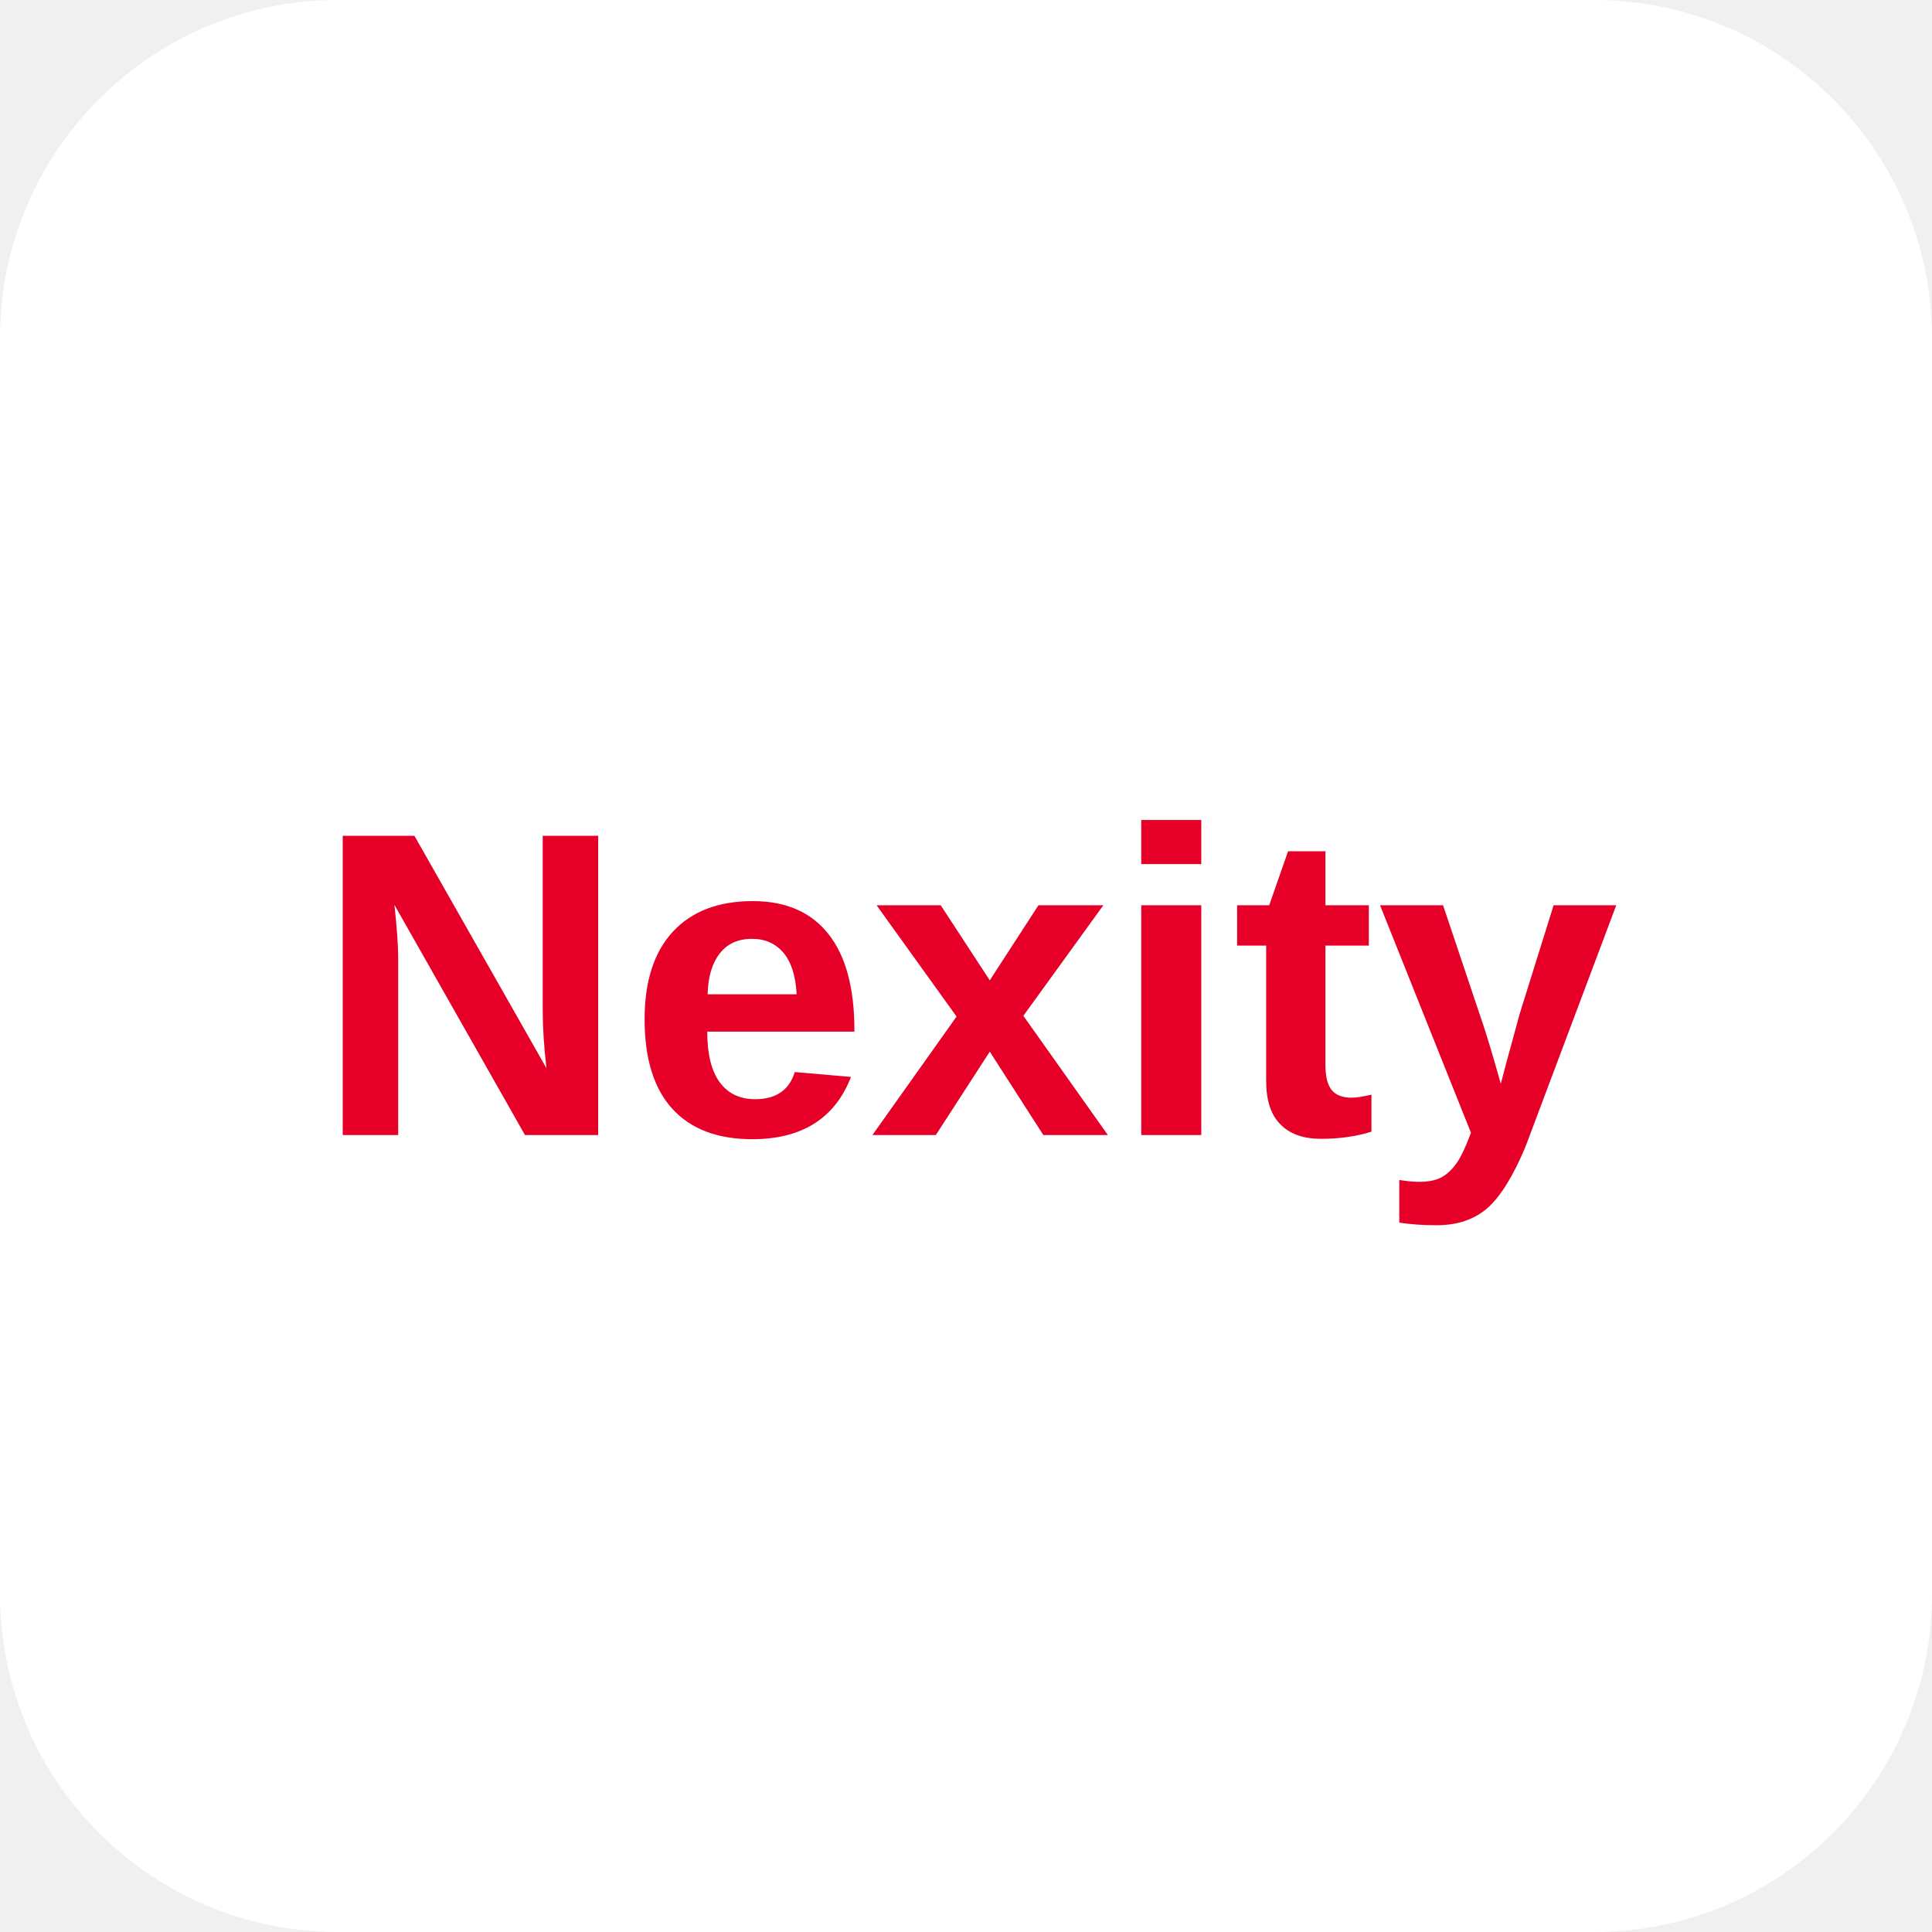
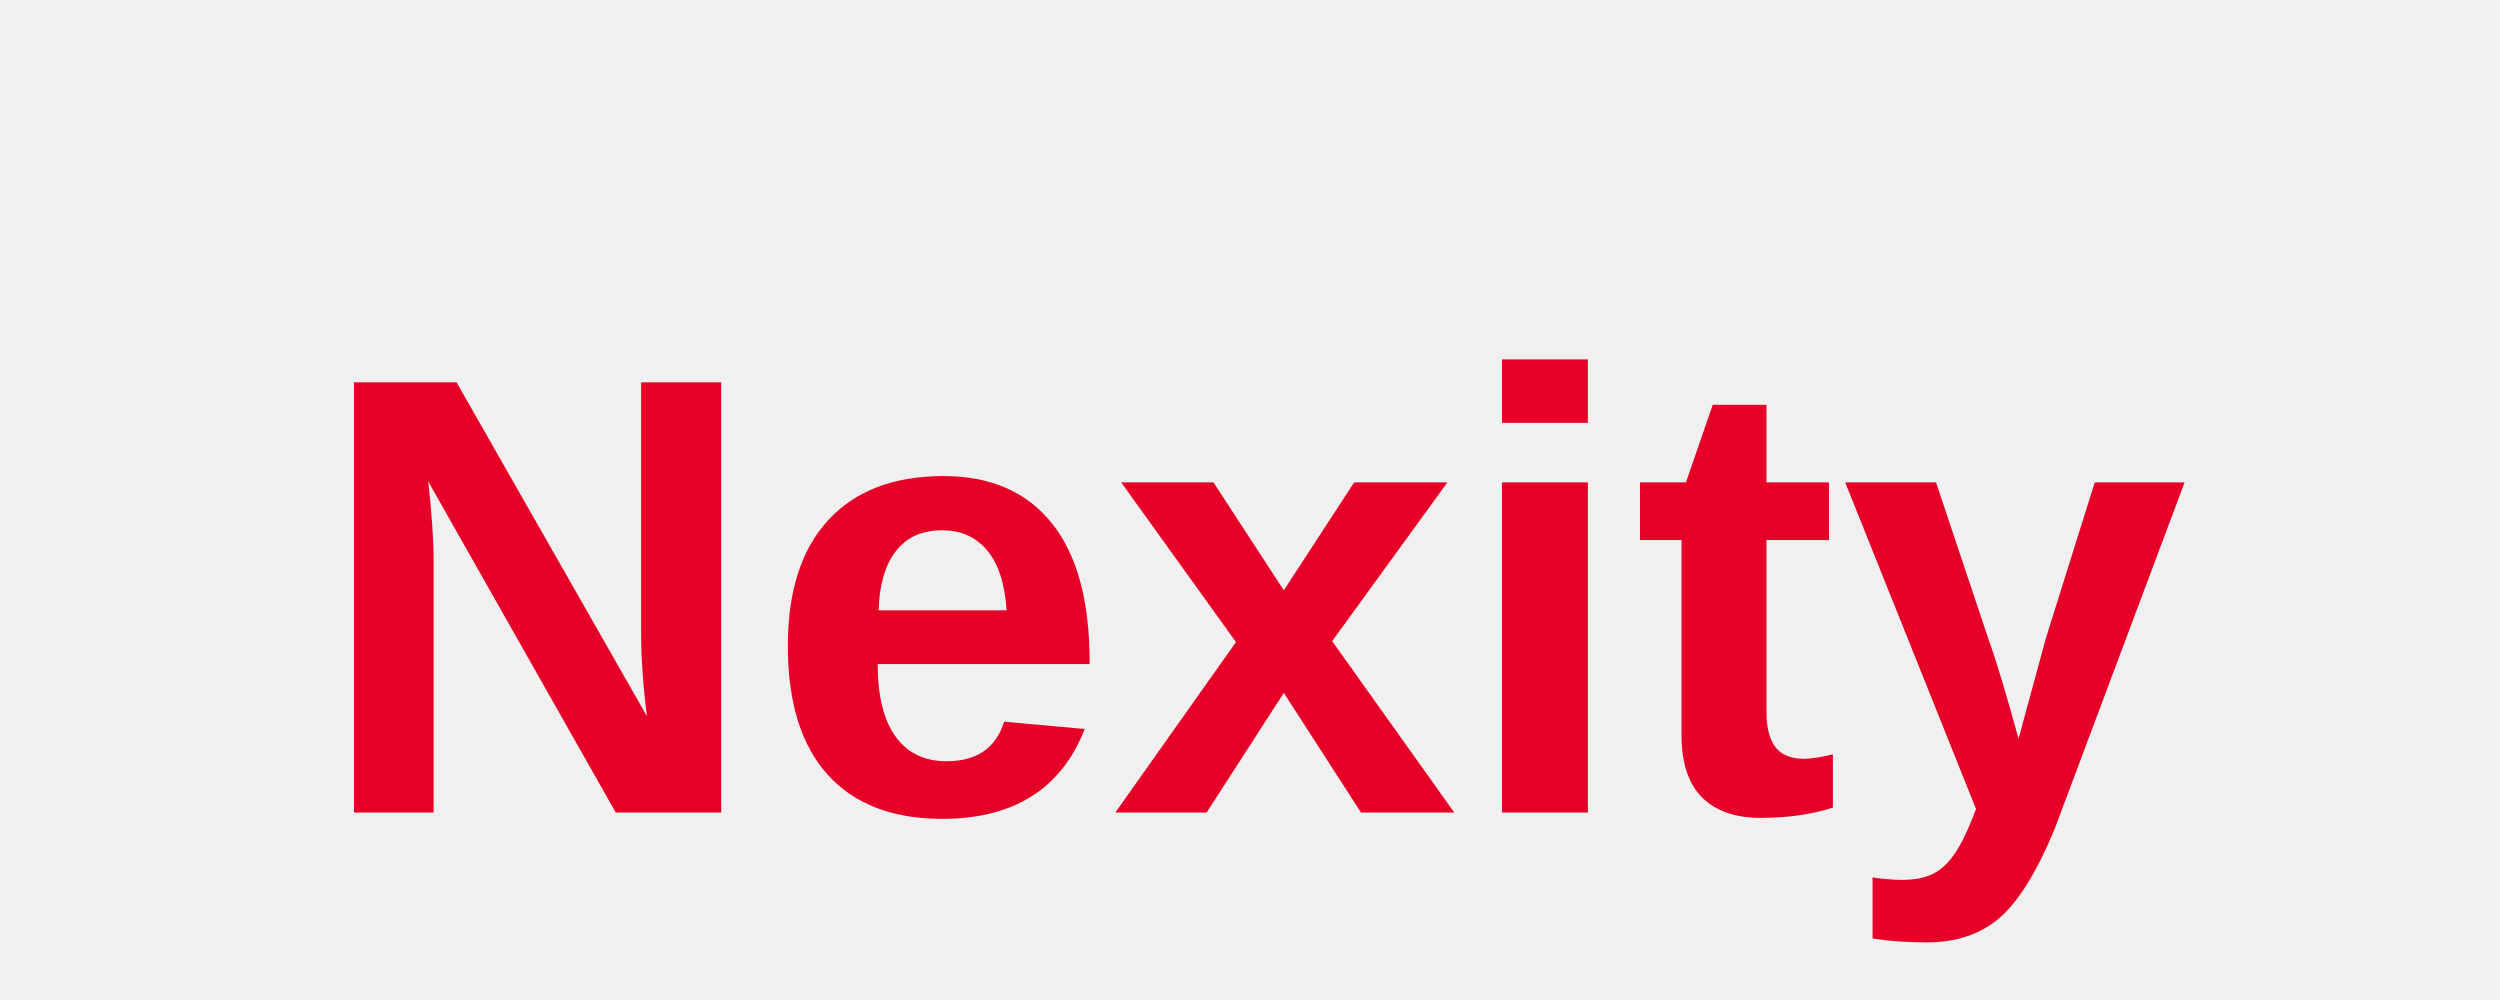
- <svg xmlns="http://www.w3.org/2000/svg" viewBox="0 0 80 80">
-   <rect width="80" height="80" rx="14" fill="white" />
-   <text x="40" y="47" text-anchor="middle" font-family="Arial,sans-serif" font-weight="700" font-size="18" fill="#e60028">Nexity</text>
+ <svg xmlns="http://www.w3.org/2000/svg" viewBox="0 21 80 32">
+   <text x="40" y="47" text-anchor="middle" font-family="Arial,sans-serif" font-weight="700" font-size="20" fill="#e60028">Nexity</text>
</svg>
